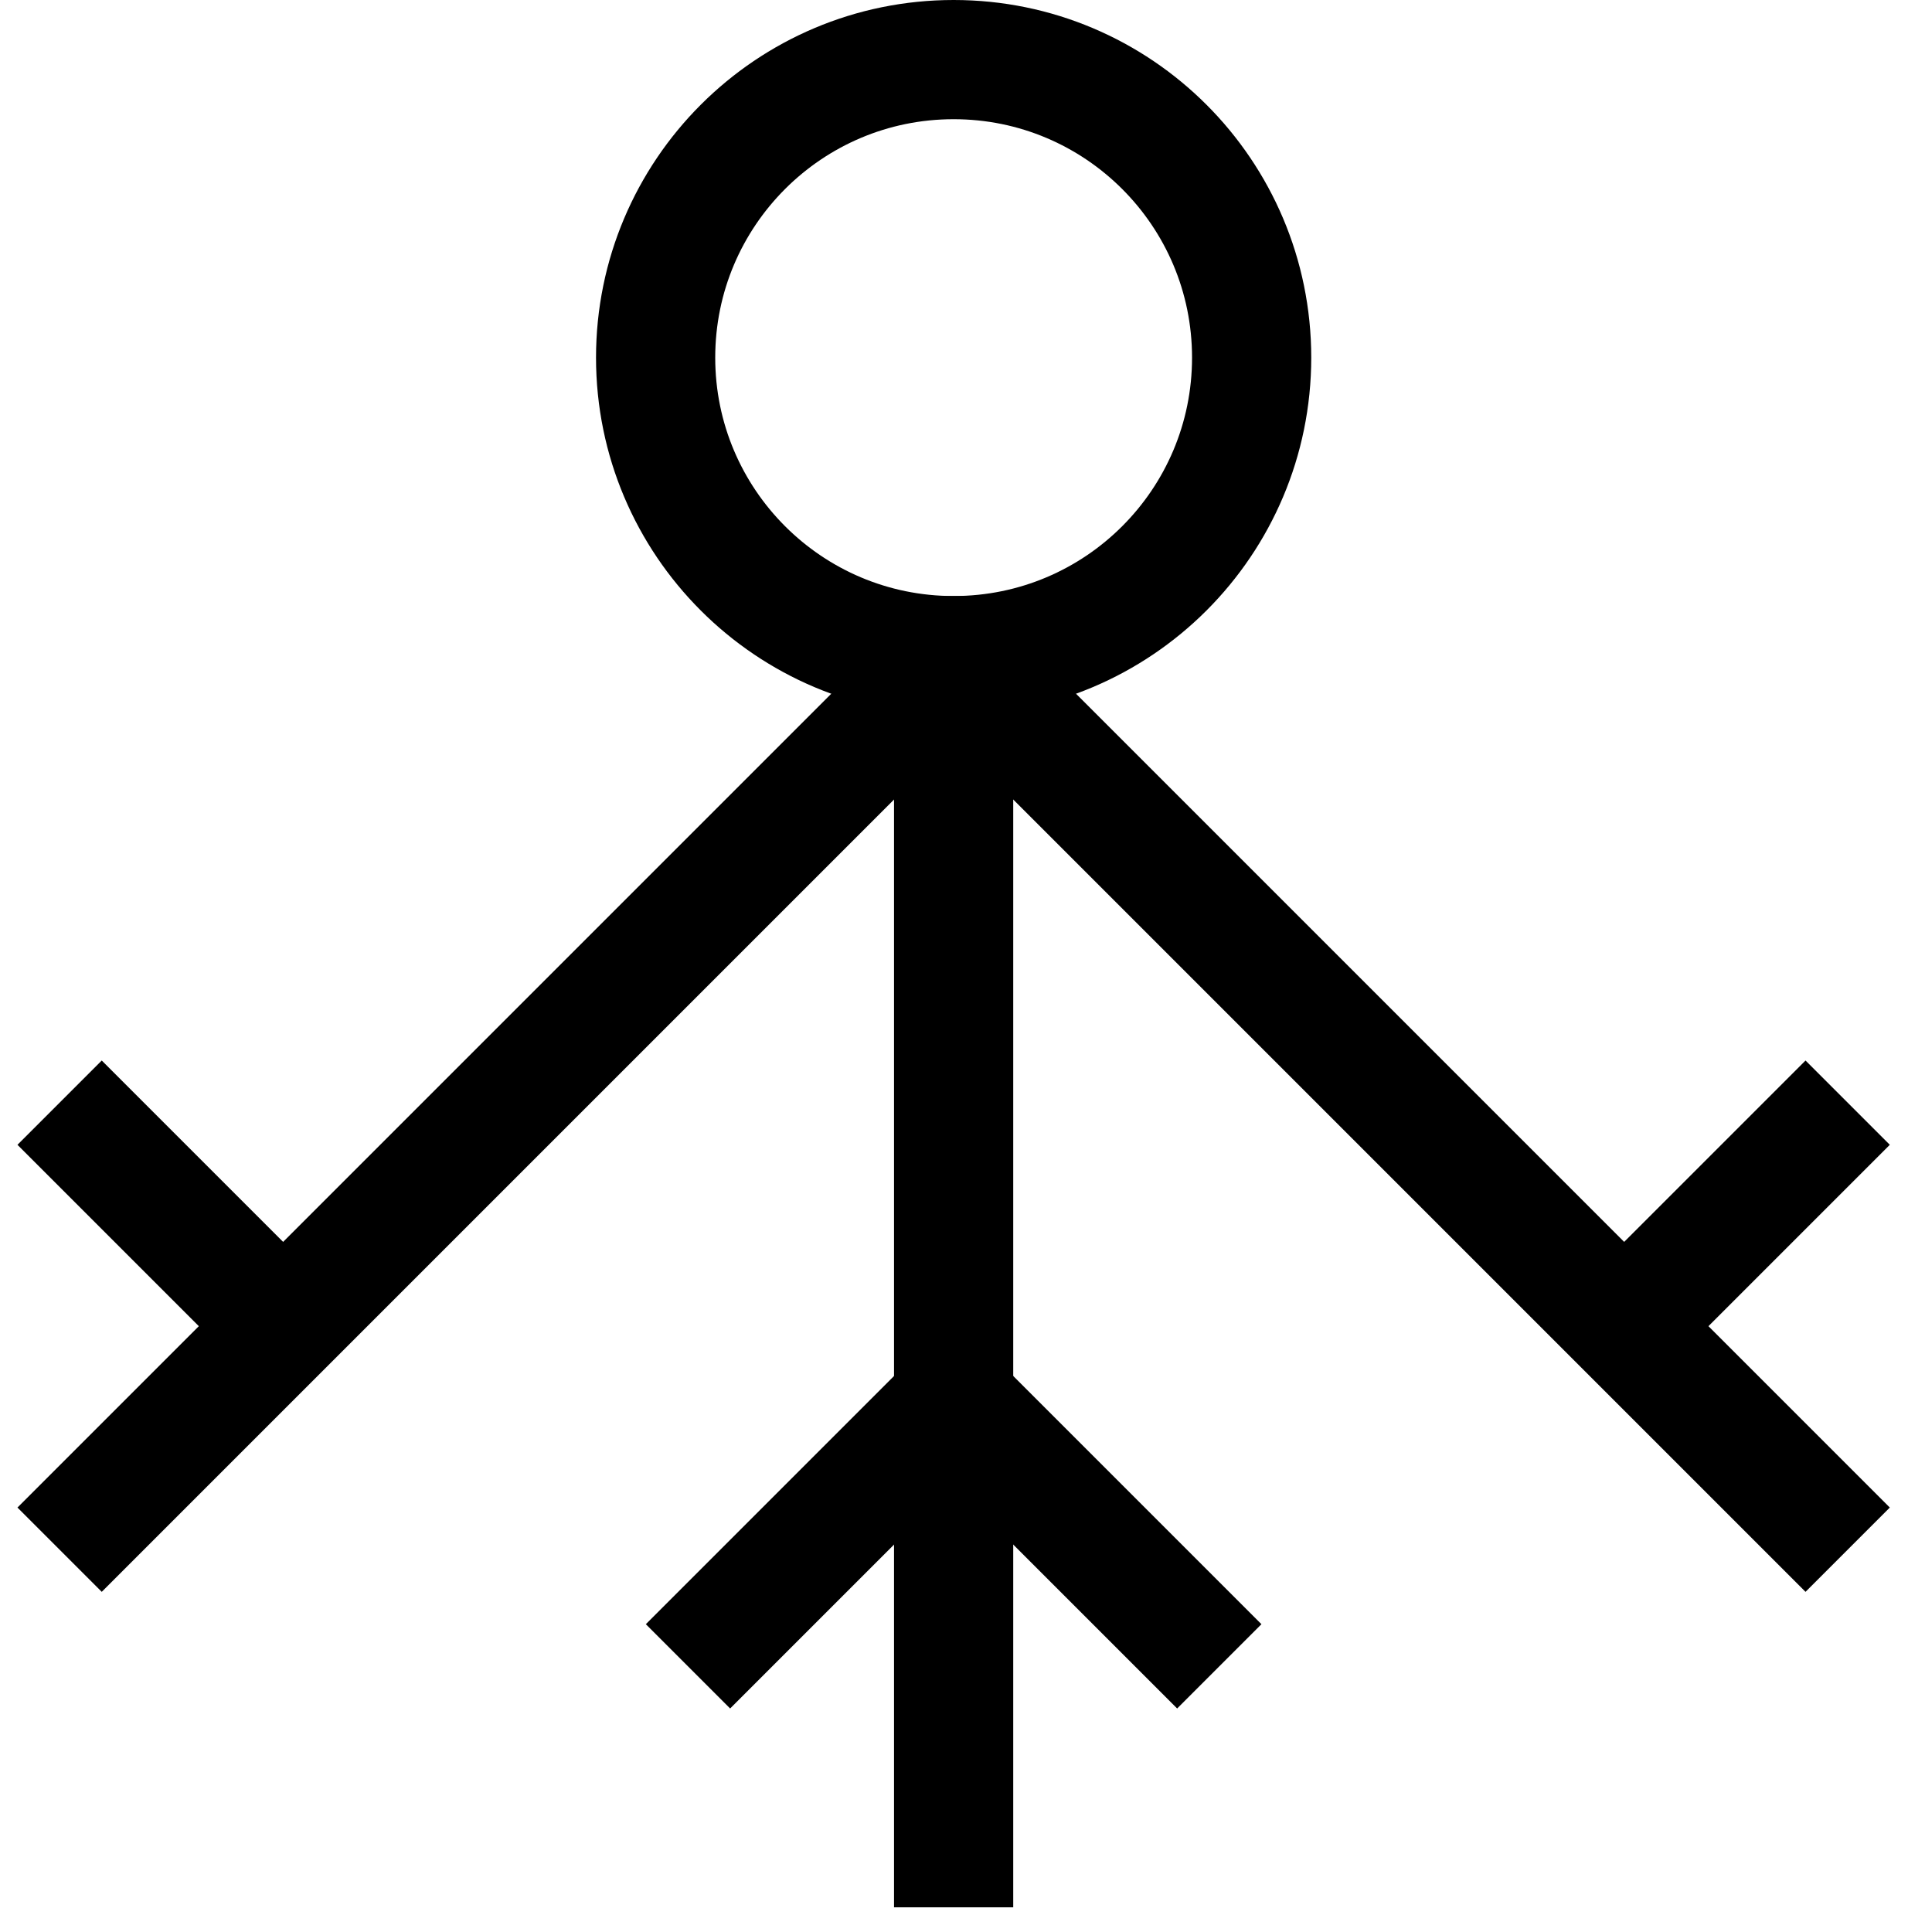
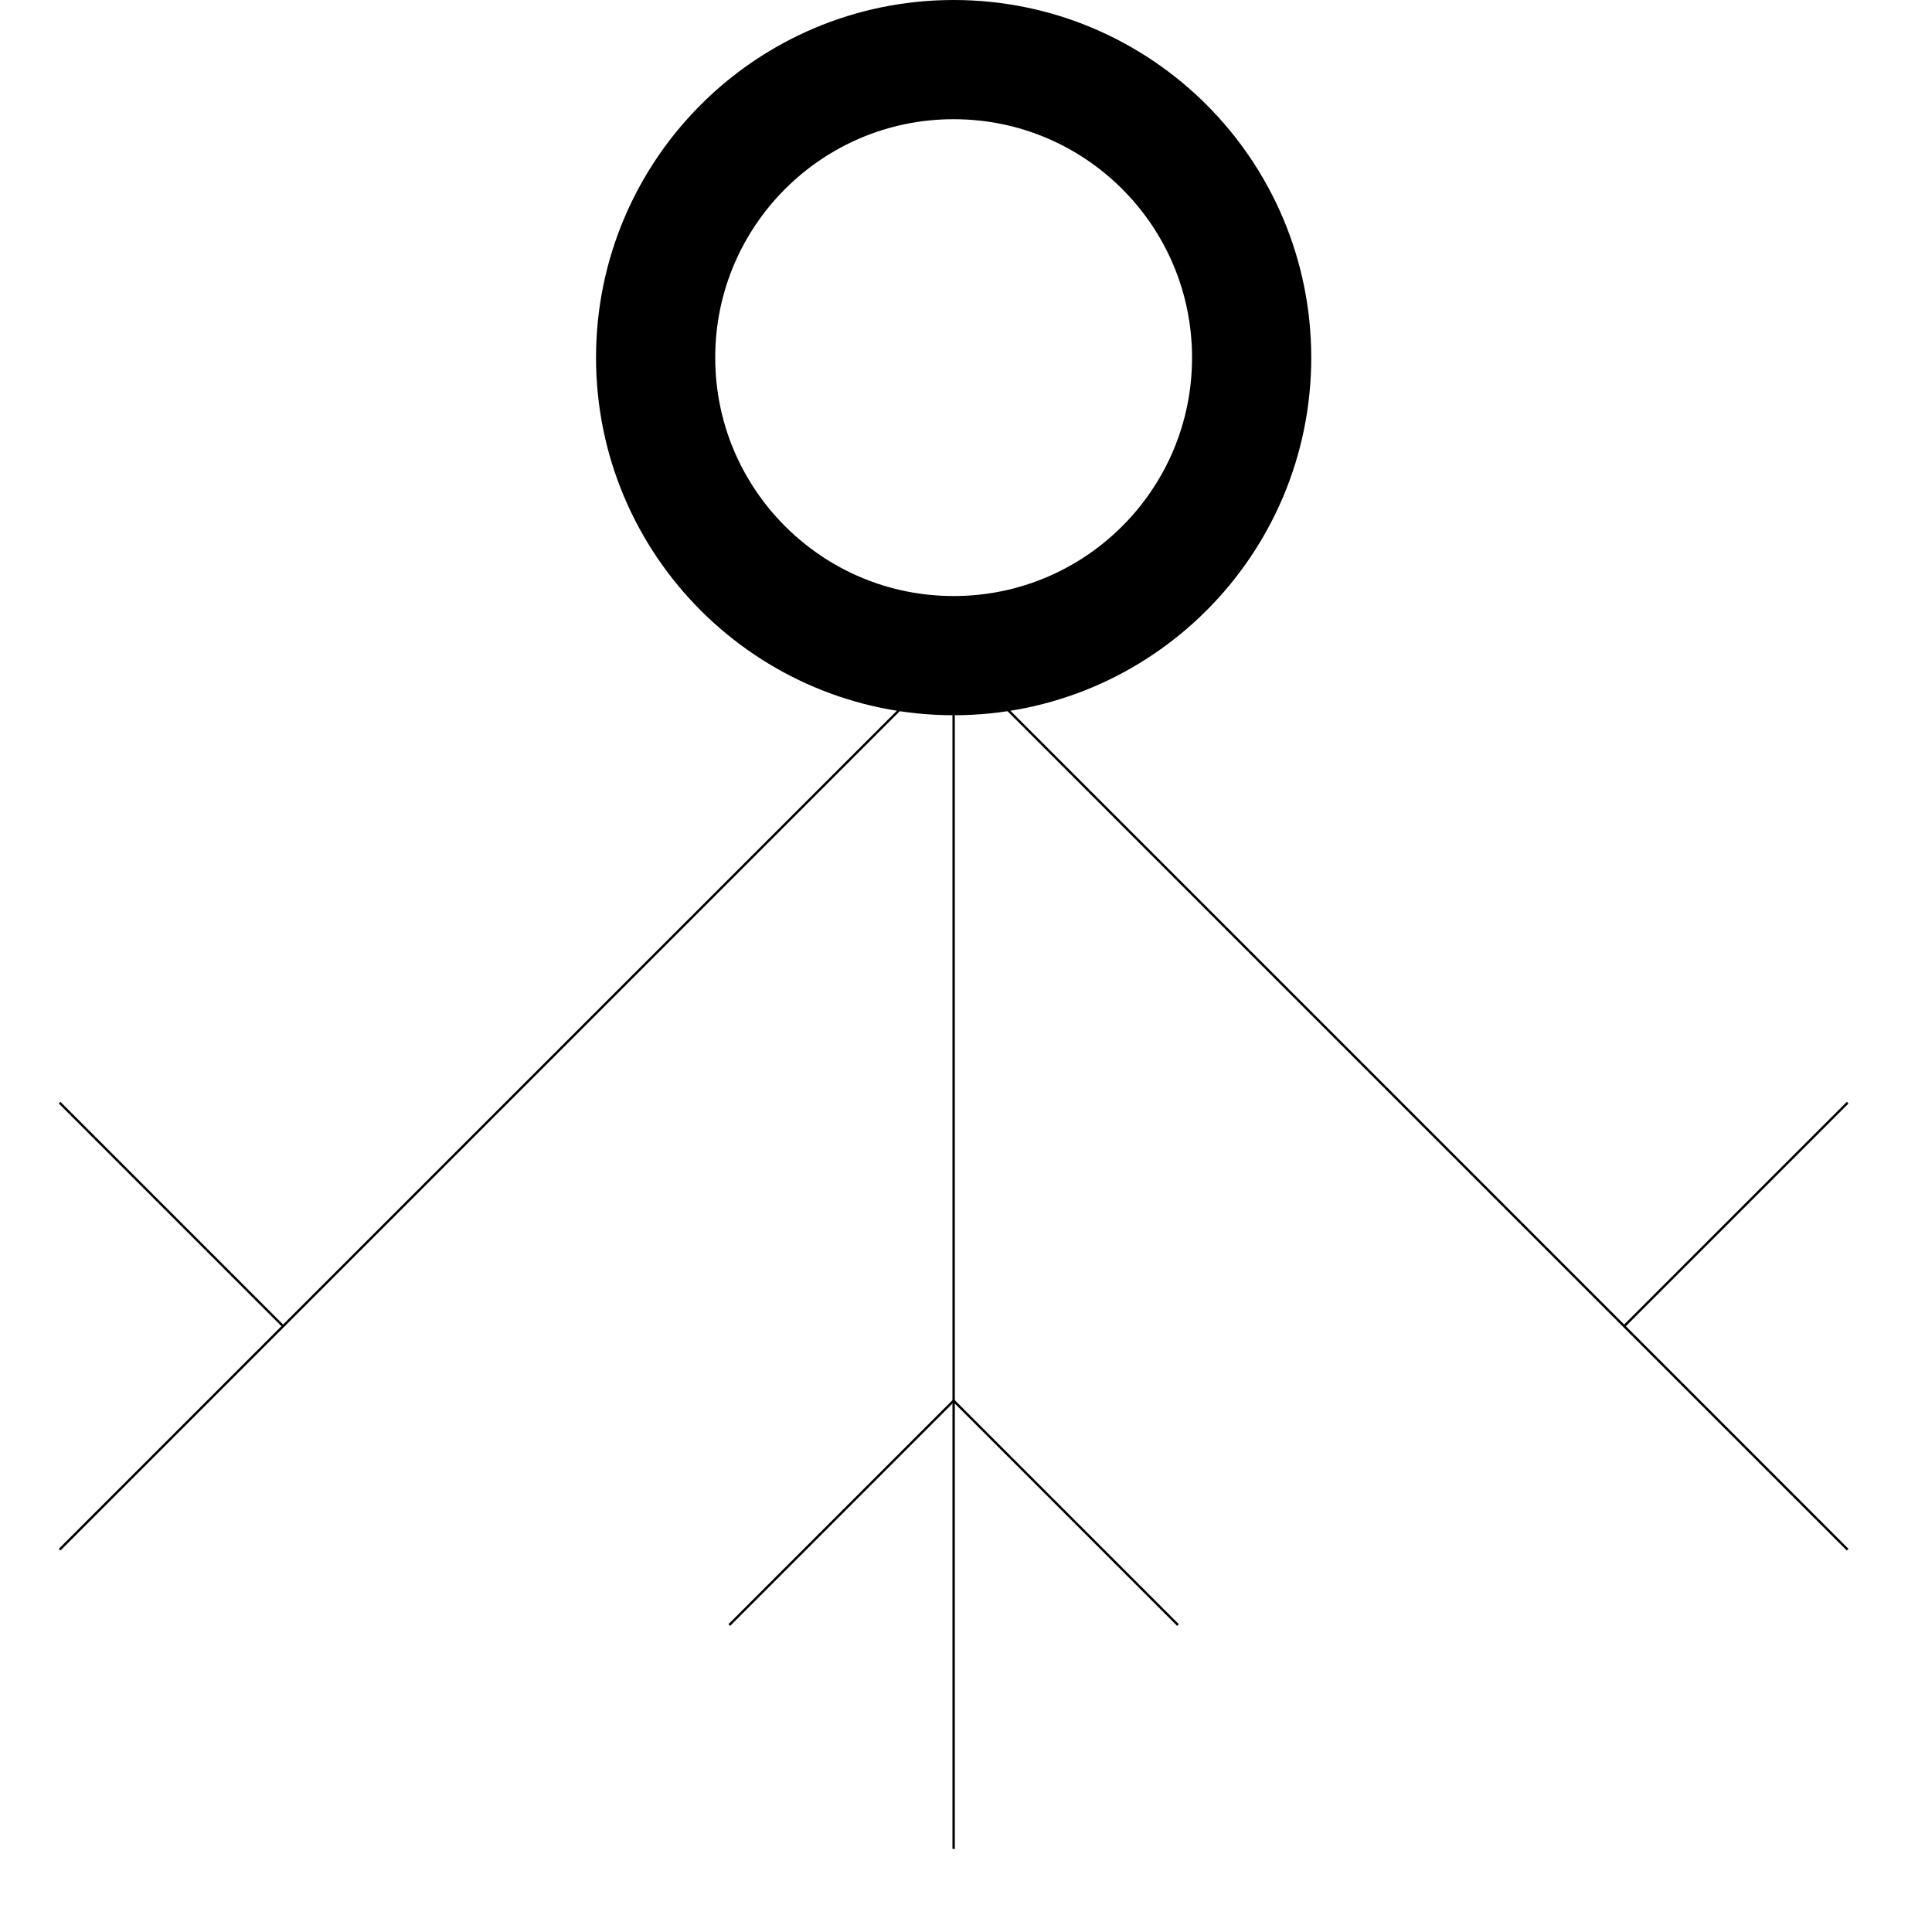
<svg xmlns="http://www.w3.org/2000/svg" xmlns:ns1="http://vectornator.io" height="100%" stroke-miterlimit="10" style="fill-rule:nonzero;clip-rule:evenodd;stroke-linecap:round;stroke-linejoin:round;" version="1.1" viewBox="1100 600 800 810.355" width="100%" xml:space="preserve">
  <defs />
  <g id="Layer" ns1:layerName="Layer">
    <path vector-effect="non-scaling-stroke" d="M1375 750C1375 680.964 1430.96 625 1500 625C1569.04 625 1625 680.964 1625 750C1625 819.036 1569.04 875 1500 875C1430.96 875 1375 819.036 1375 750Z" fill="none" opacity="1" stroke="#000000" stroke-linecap="butt" stroke-linejoin="bevel" stroke-width="50" ns1:layerName="타원 1" />
-     <path vector-effect="non-scaling-stroke" d="M1500 875L1500 1375" fill="none" opacity="1" stroke="#000000" stroke-linecap="square" stroke-linejoin="bevel" stroke-width="50" ns1:layerName="선 1" />
-     <path vector-effect="non-scaling-stroke" d="M1500 875L1125 1250" fill="none" opacity="1" stroke="#000000" stroke-linecap="butt" stroke-linejoin="bevel" stroke-width="50" ns1:layerName="선 2" />
-     <path vector-effect="non-scaling-stroke" d="M1500 875L1875 1250" fill="none" opacity="1" stroke="#000000" stroke-linecap="butt" stroke-linejoin="bevel" stroke-width="50" ns1:layerName="선 3" />
-     <path vector-effect="non-scaling-stroke" d="M1218.75 1156.25L1125 1062.5" fill="none" opacity="1" stroke="#000000" stroke-linecap="butt" stroke-linejoin="bevel" stroke-width="50" ns1:layerName="선 5" />
-     <path vector-effect="non-scaling-stroke" d="M1781.25 1156.25L1875 1062.5" fill="none" opacity="1" stroke="#000000" stroke-linecap="butt" stroke-linejoin="bevel" stroke-width="50" ns1:layerName="선 6" />
-     <path vector-effect="non-scaling-stroke" d="M1406.25 1281.25L1500 1187.5L1593.75 1281.25" fill="none" opacity="1" stroke="#000000" stroke-linecap="square" stroke-linejoin="bevel" stroke-width="50" ns1:layerName="선 7" />
+     <path vector-effect="non-scaling-stroke" d="M1500 875L1500 1375" fill="none" opacity="1" stroke="#000000" stroke-linecap="square" stroke-linejoin="bevel" stroke-width="1" ns1:layerName="선 1" />
+     <path vector-effect="non-scaling-stroke" d="M1500 875L1125 1250" fill="none" opacity="1" stroke="#000000" stroke-linecap="butt" stroke-linejoin="bevel" stroke-width="1" ns1:layerName="선 2" />
+     <path vector-effect="non-scaling-stroke" d="M1500 875L1875 1250" fill="none" opacity="1" stroke="#000000" stroke-linecap="butt" stroke-linejoin="bevel" stroke-width="1" ns1:layerName="선 3" />
+     <path vector-effect="non-scaling-stroke" d="M1218.75 1156.25L1125 1062.5" fill="none" opacity="1" stroke="#000000" stroke-linecap="butt" stroke-linejoin="bevel" stroke-width="1" ns1:layerName="선 5" />
+     <path vector-effect="non-scaling-stroke" d="M1781.25 1156.25L1875 1062.5" fill="none" opacity="1" stroke="#000000" stroke-linecap="butt" stroke-linejoin="bevel" stroke-width="1" ns1:layerName="선 6" />
+     <path vector-effect="non-scaling-stroke" d="M1406.25 1281.25L1500 1187.5L1593.75 1281.25" fill="none" opacity="1" stroke="#000000" stroke-linecap="square" stroke-linejoin="bevel" stroke-width="1" ns1:layerName="선 7" />
  </g>
</svg>
